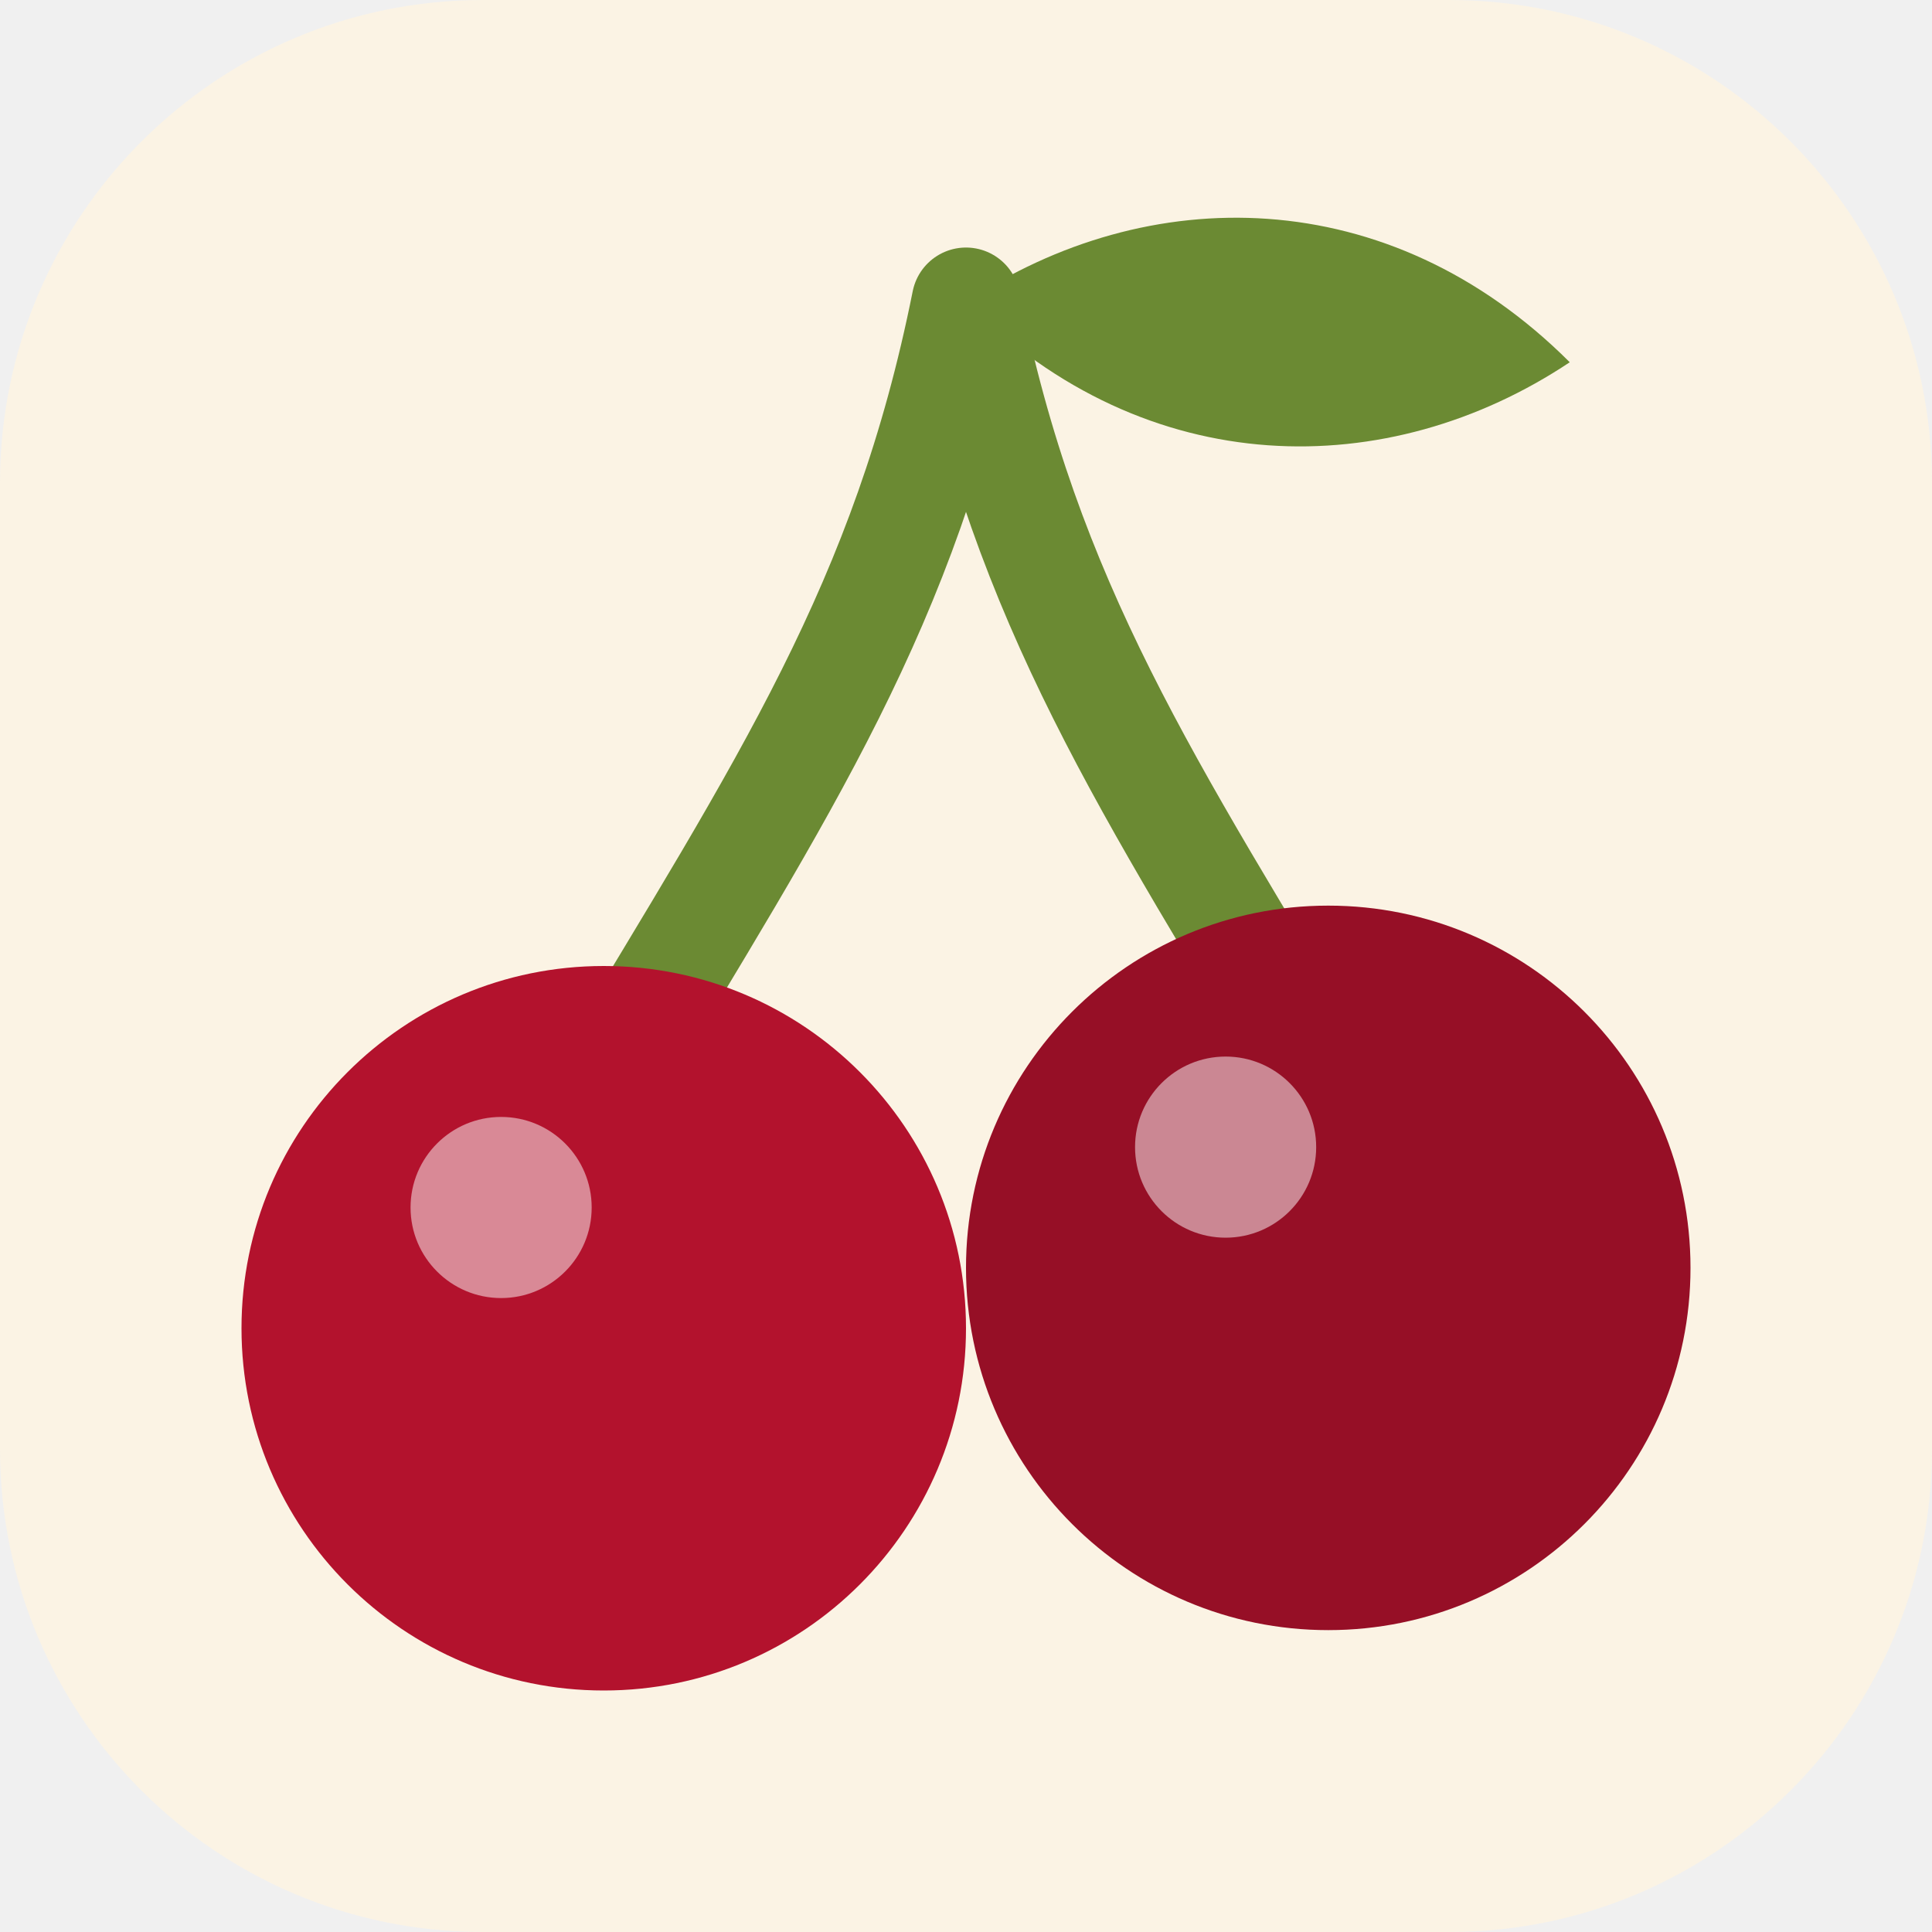
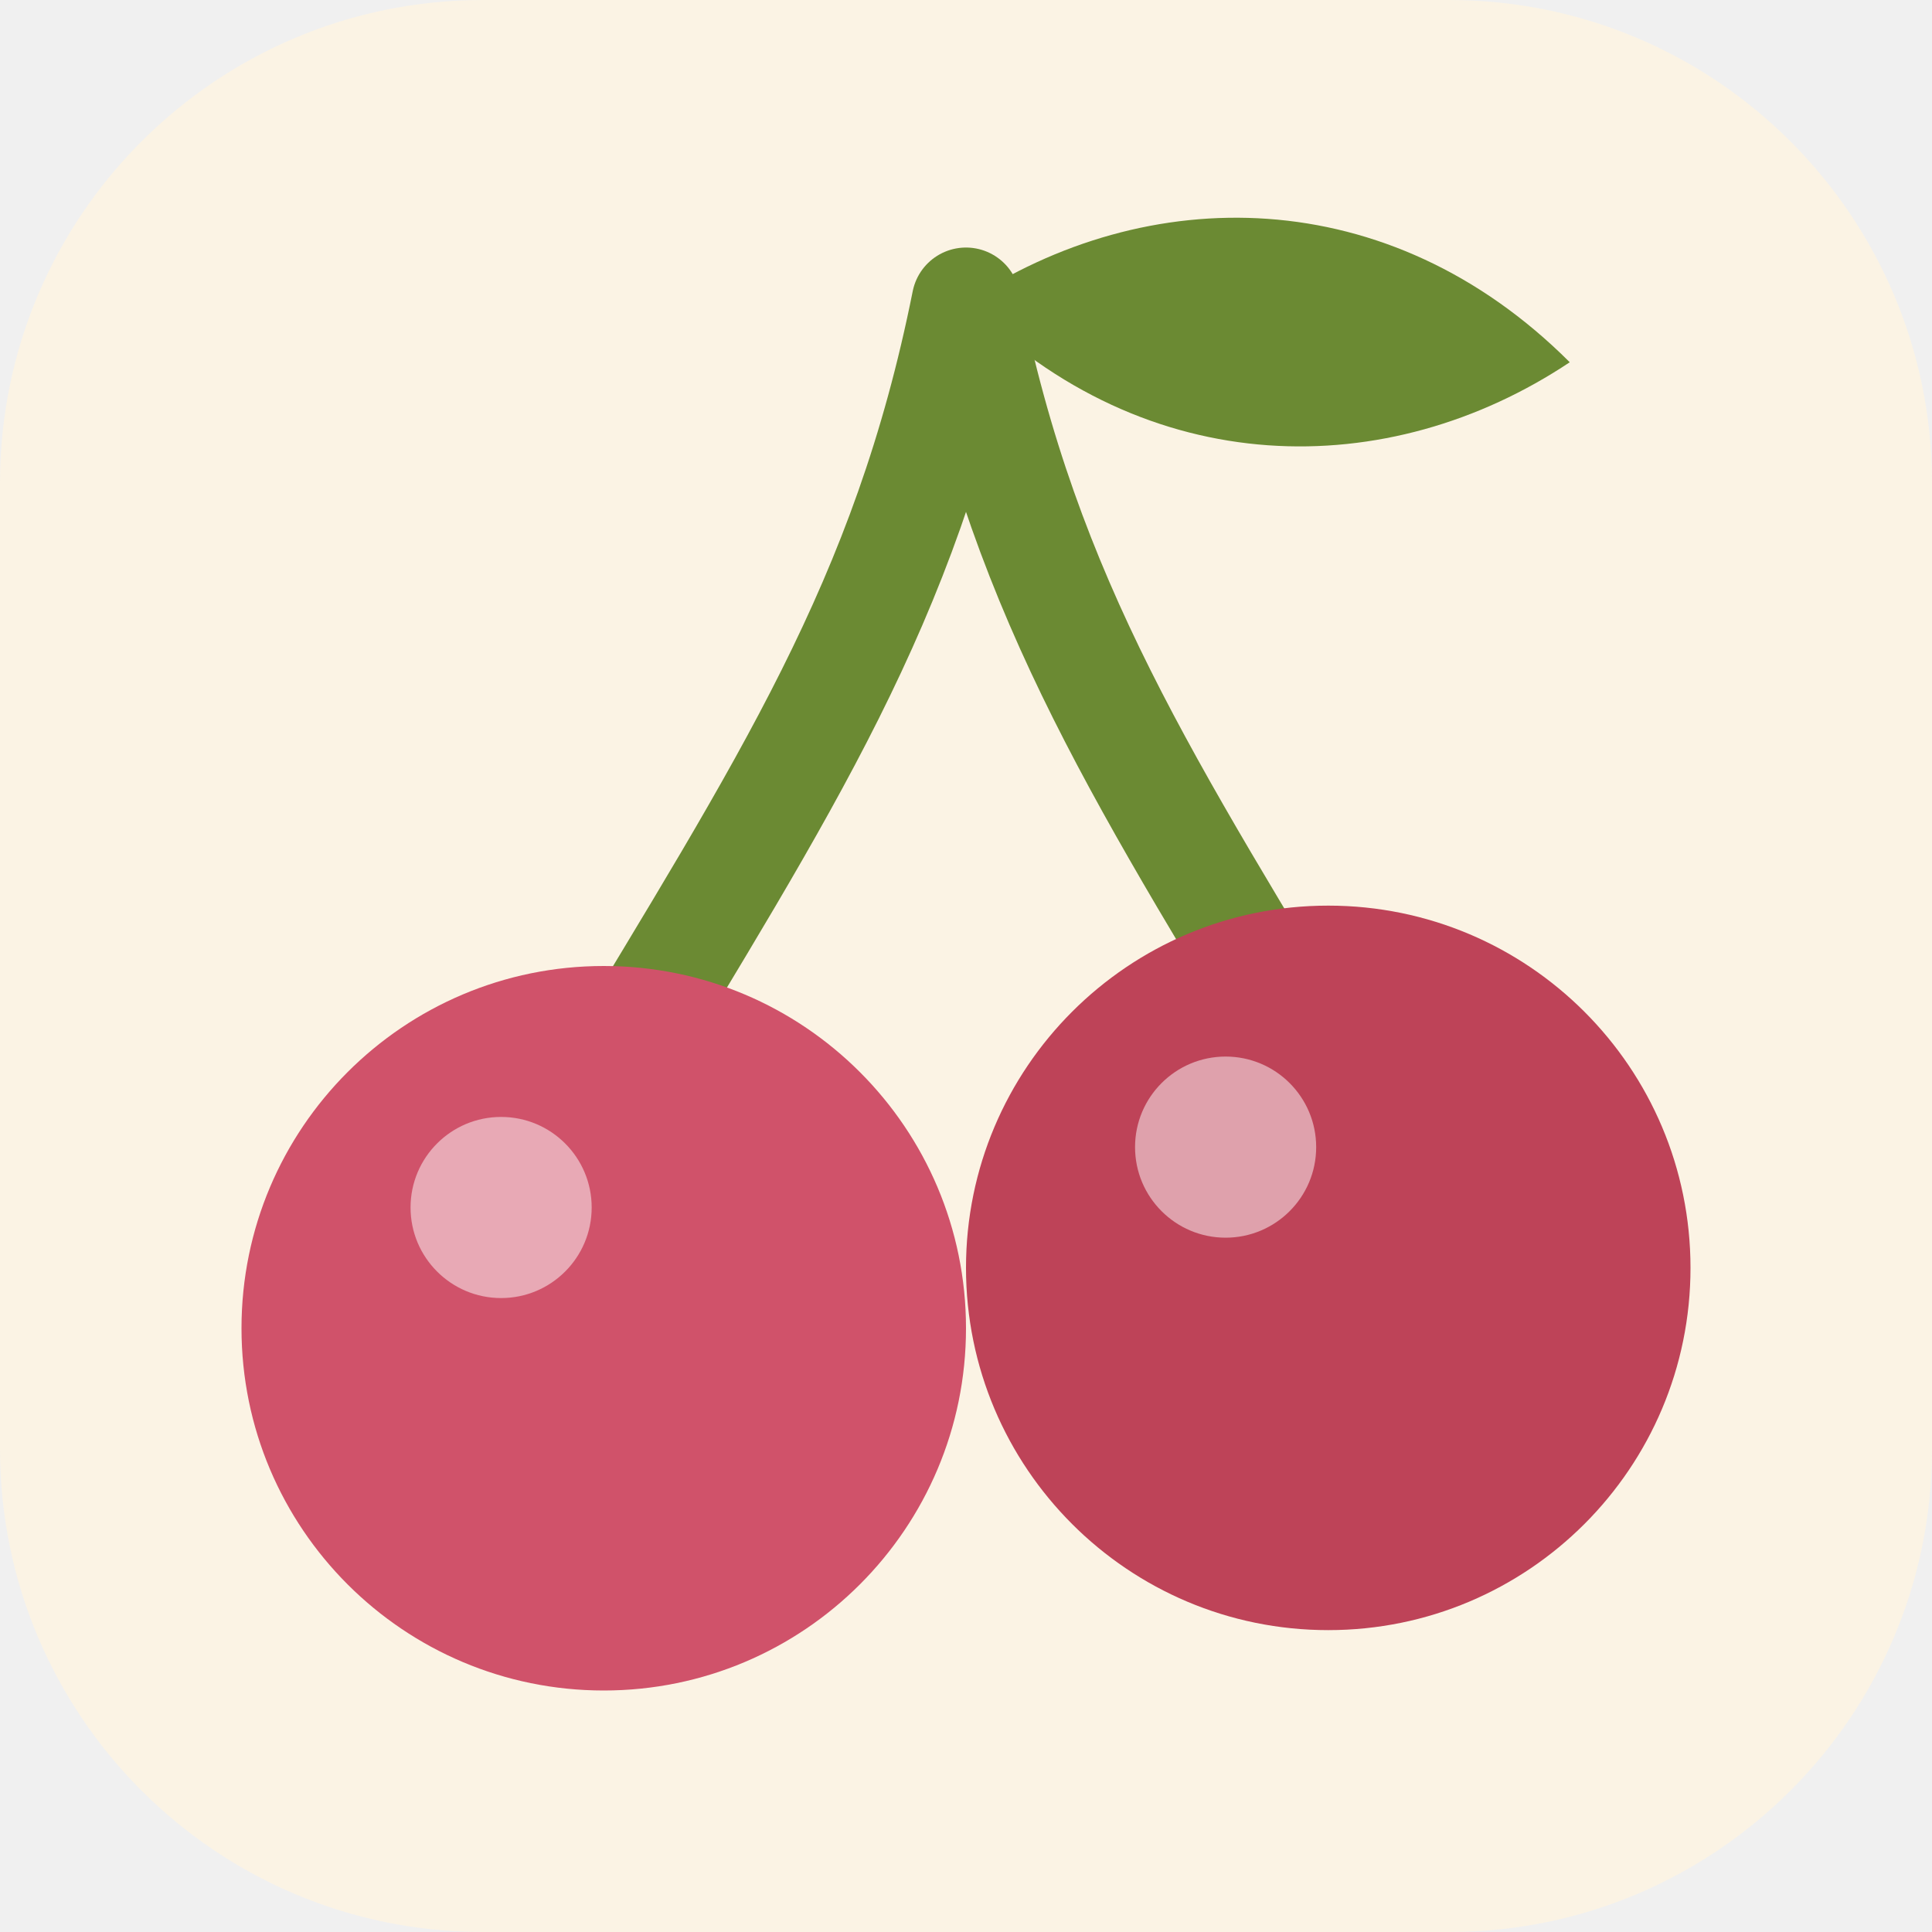
<svg xmlns="http://www.w3.org/2000/svg" viewBox="0 0 32 32">
  <rect width="32" height="32" rx="8" fill="#FBF3E4" />
  <path d="M16 5c-1 5-3 8-6 13M16 5c1 5 3 8 6 13" stroke="#6B8A33" stroke-width="1.8" fill="none" stroke-linecap="round" />
  <path d="M16 5c3-2 7-2 10 1-3 2-7 2-10-1z" fill="#6B8A33" />
-   <circle cx="10" cy="22" r="6" fill="#B3122D" />
-   <circle cx="22" cy="21" r="6" fill="#960F26" />
+   <circle cx="10" cy="22" r="6" fill="#D0526A" />
+   <circle cx="22" cy="21" r="6" fill="#BE4358" />
  <circle cx="8.3" cy="20" r="1.5" fill="#fff" opacity=".5" />
  <circle cx="20.3" cy="19" r="1.5" fill="#fff" opacity=".5" />
</svg>
